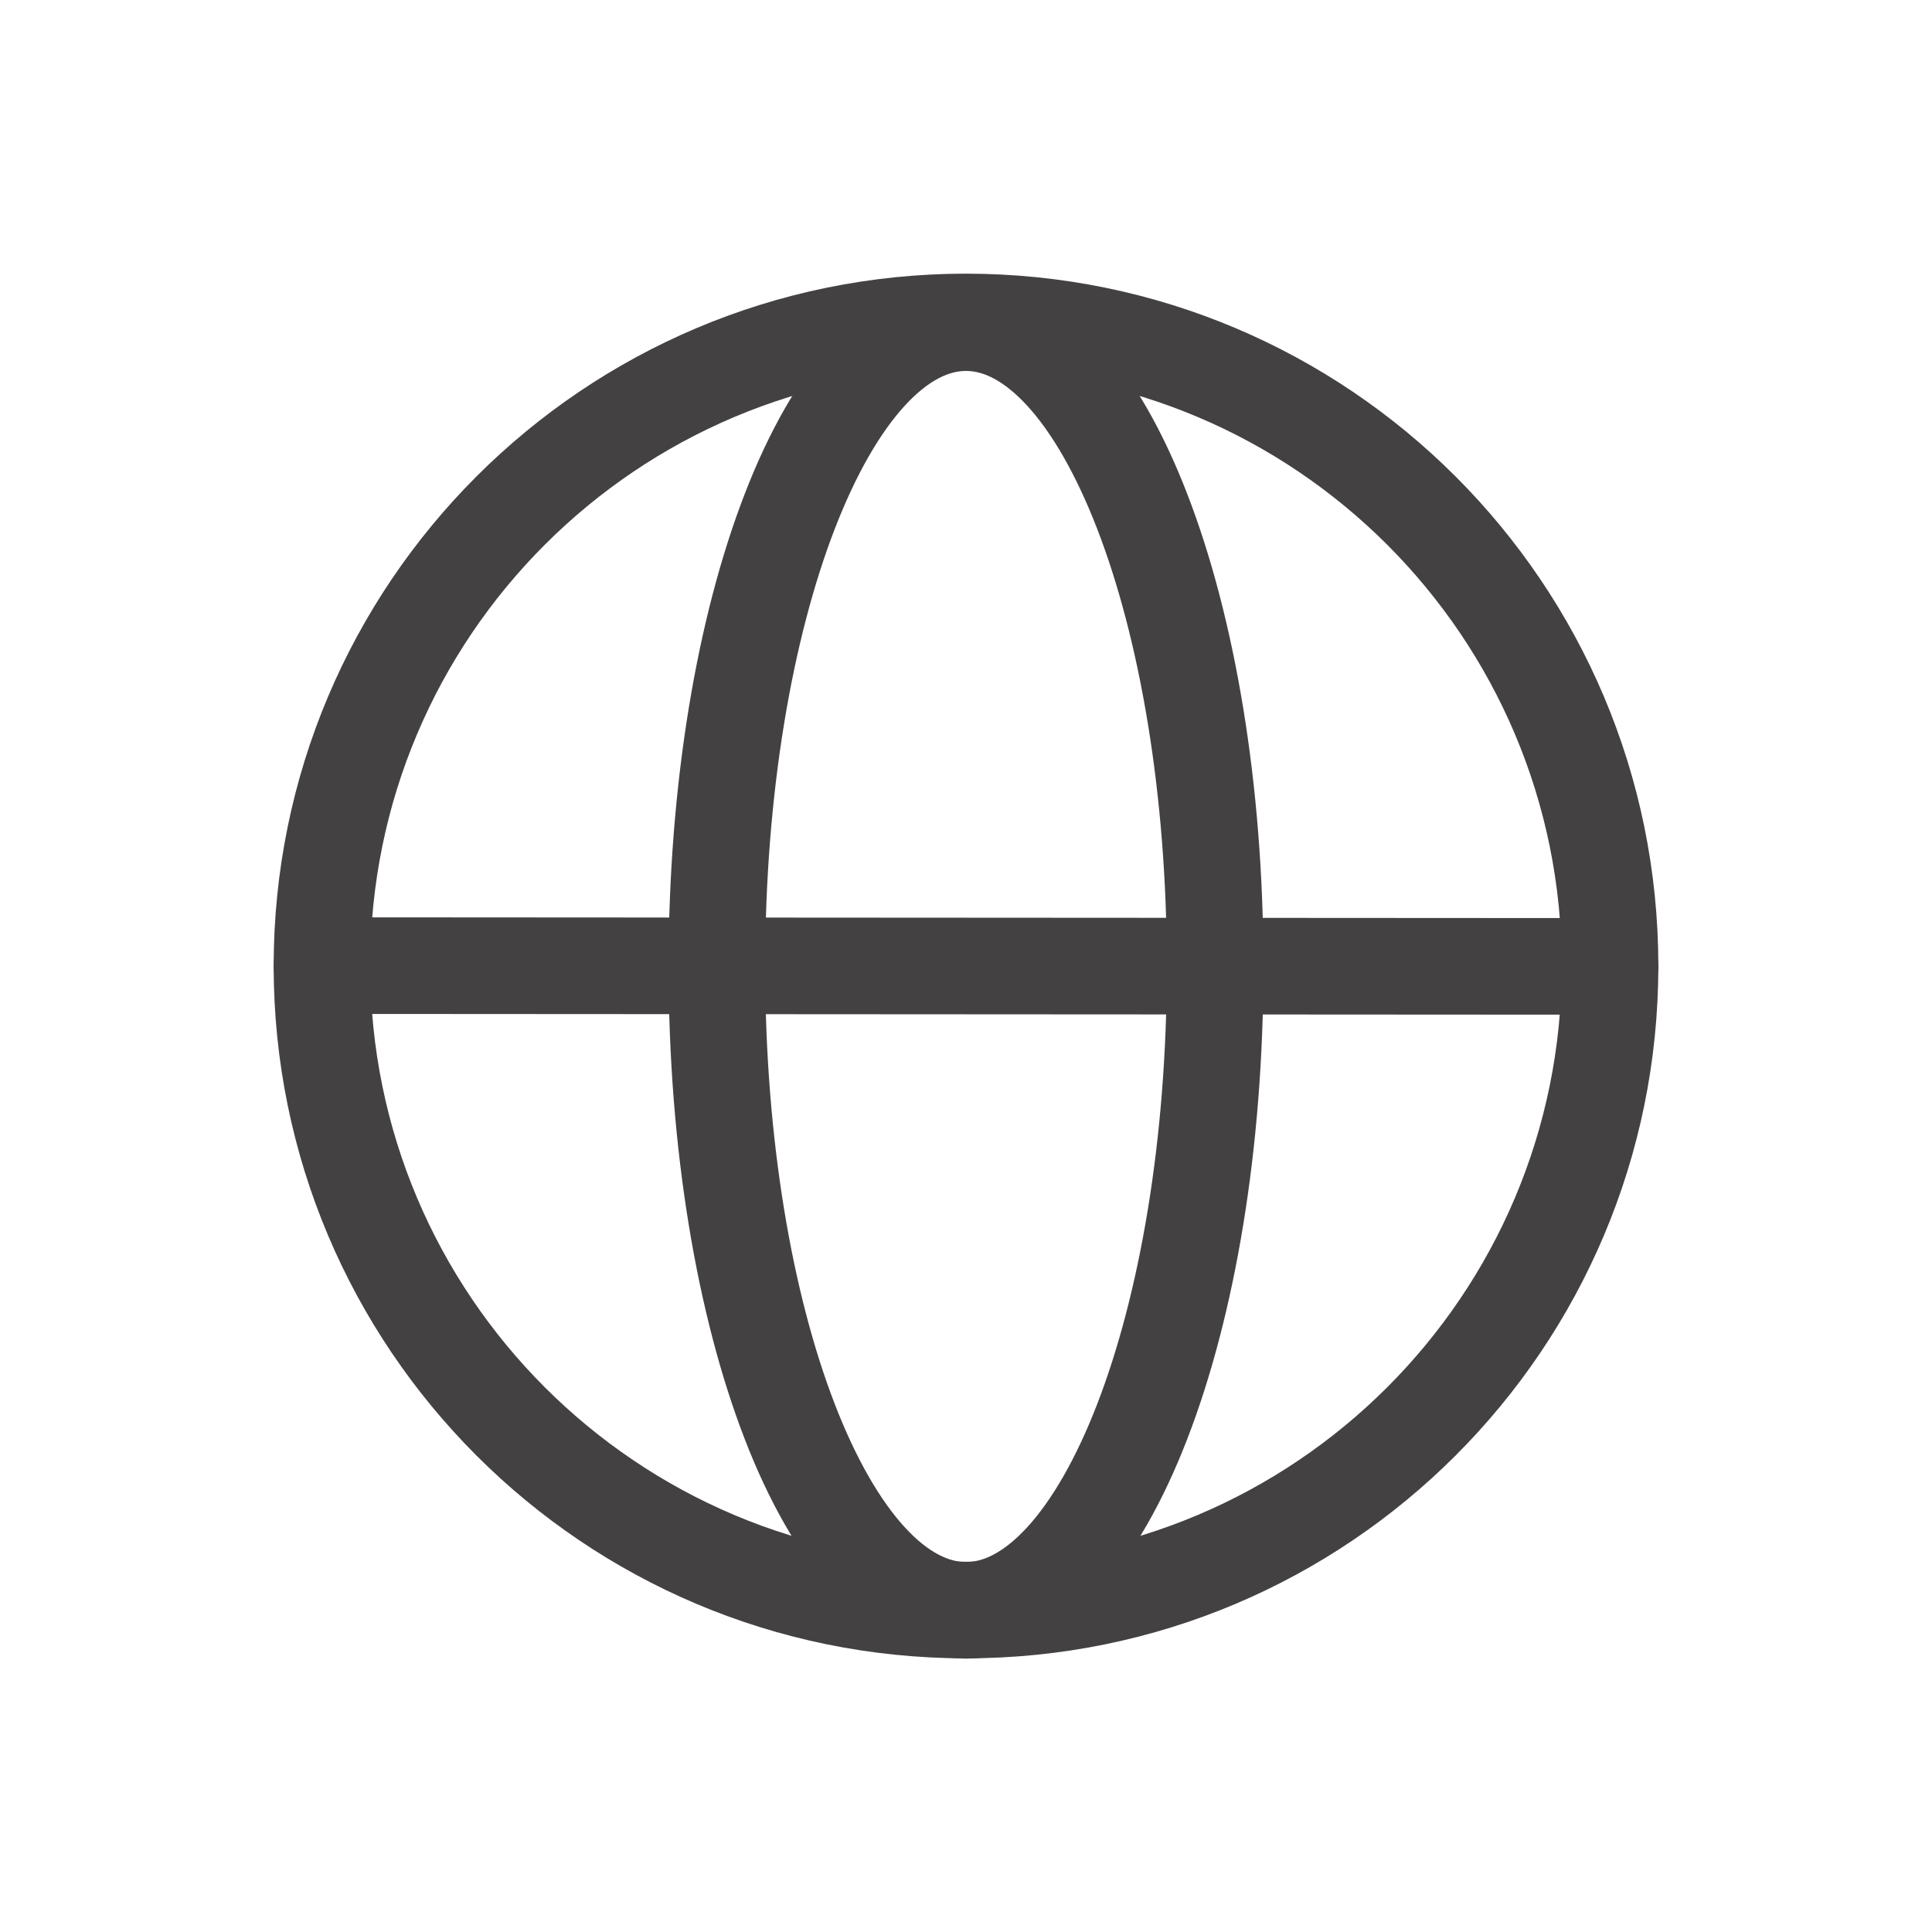
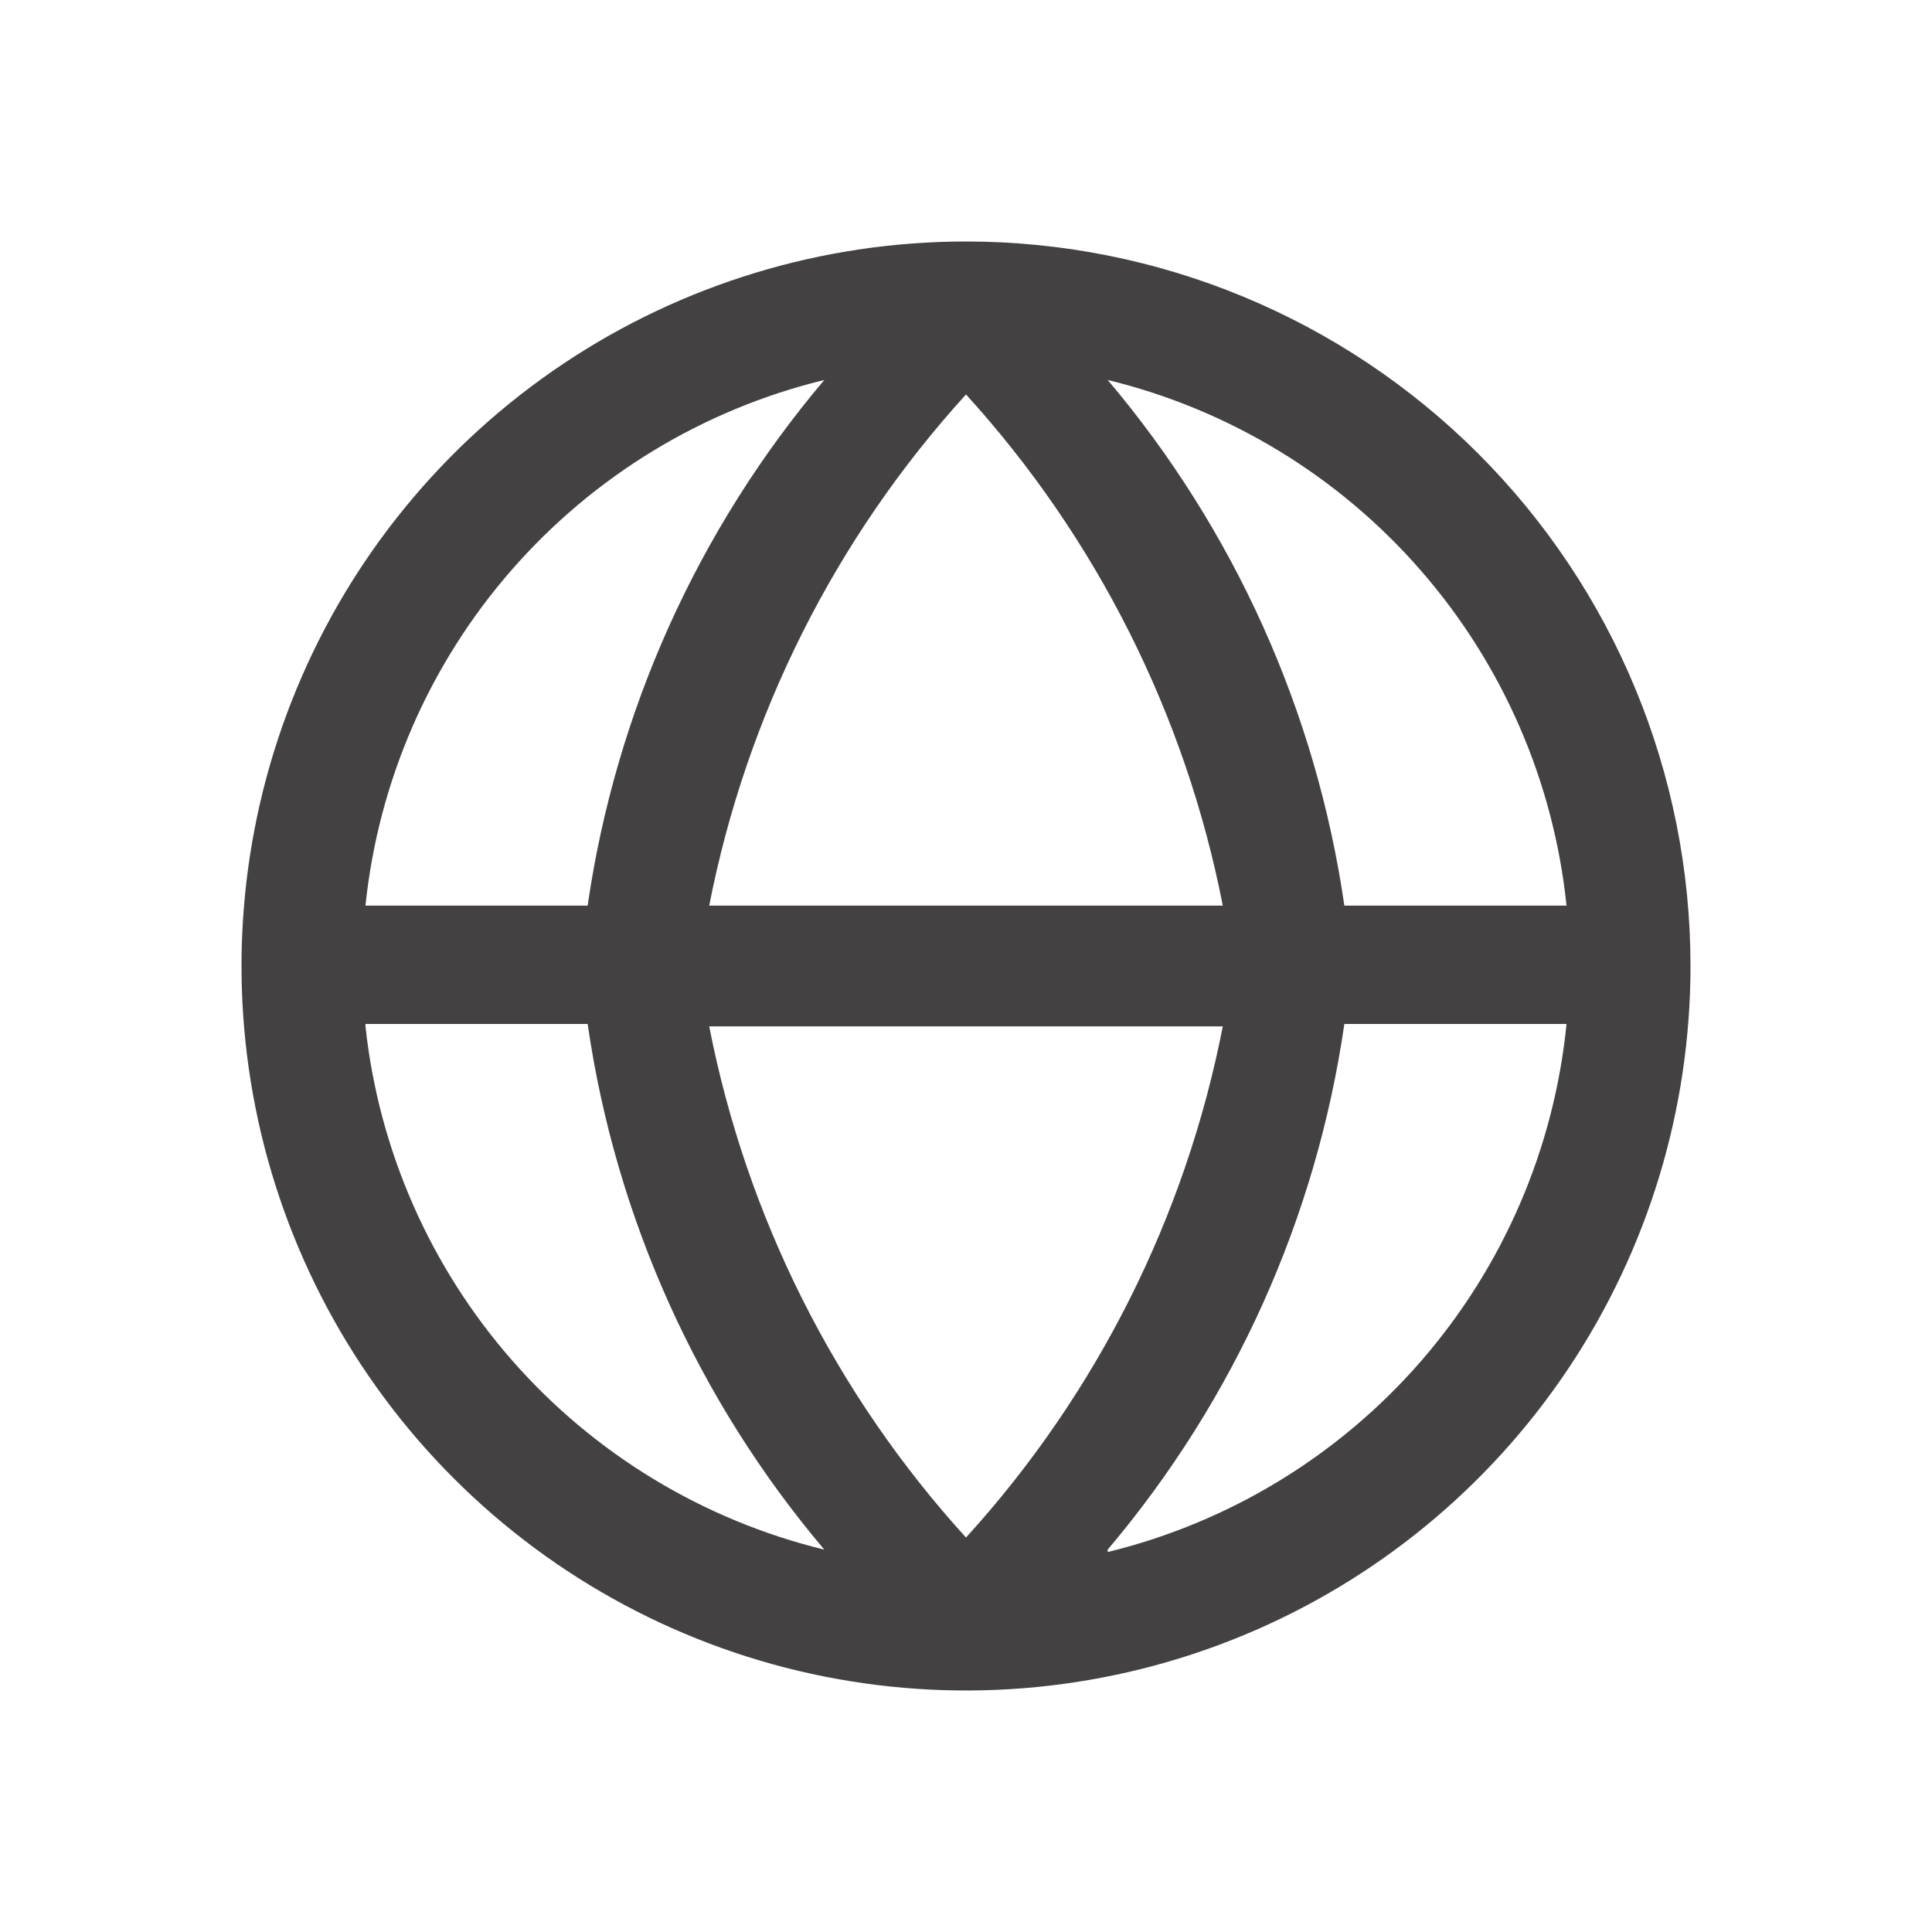
- <svg xmlns="http://www.w3.org/2000/svg" width="20" height="20" viewBox="0 0 20 20" fill="none">
-   <path d="M10 16.67C11.424 16.67 12.579 13.686 12.579 10.005C12.579 6.324 11.424 3.34 10 3.34C8.575 3.34 7.421 6.324 7.421 10.005C7.421 13.686 8.575 16.67 10 16.67Z" stroke="#434141" />
-   <path d="M10 16.667C13.682 16.667 16.667 13.682 16.667 10C16.667 6.318 13.682 3.333 10 3.333C6.318 3.333 3.333 6.318 3.333 10C3.333 13.682 6.318 16.667 10 16.667Z" stroke="#434141" />
-   <path d="M3.333 9.996L16.667 10.004" stroke="#434141" stroke-linecap="round" stroke-linejoin="round" />
+ <svg xmlns="http://www.w3.org/2000/svg" width="24" height="24" viewBox="0 0 24 24" fill="none">
+   <path d="M12 3C10.22 3 8.48 3.528 7 4.517C5.52 5.506 4.366 6.911 3.685 8.556C3.004 10.2 2.826 12.01 3.173 13.756C3.52 15.502 4.377 17.105 5.636 18.364C6.895 19.623 8.498 20.48 10.244 20.827C11.99 21.174 13.8 20.996 15.444 20.315C17.089 19.634 18.494 18.48 19.483 17C20.472 15.52 21 13.78 21 12C21 9.613 20.052 7.324 18.364 5.636C16.676 3.948 14.387 3 12 3ZM19.46 11.25H16.7C16.351 8.841 15.332 6.578 13.76 4.72C15.268 5.087 16.625 5.912 17.645 7.081C18.666 8.25 19.3 9.706 19.46 11.25ZM8.81 12.75H15.19C14.727 15.118 13.624 17.315 12 19.1C10.376 17.315 9.273 15.118 8.81 12.75ZM8.81 11.25C9.273 8.882 10.376 6.685 12 4.9C13.624 6.685 14.727 8.882 15.19 11.25H8.81ZM10.24 4.72C8.668 6.578 7.649 8.841 7.3 11.25H4.54C4.7 9.706 5.334 8.25 6.355 7.081C7.375 5.912 8.732 5.087 10.24 4.72ZM4.54 12.72H7.3C7.649 15.129 8.668 17.392 10.24 19.25C8.737 18.884 7.383 18.064 6.363 16.901C5.343 15.738 4.706 14.288 4.54 12.75V12.72ZM13.76 19.25C15.332 17.392 16.351 15.129 16.7 12.72H19.46C19.306 14.269 18.674 15.732 17.654 16.907C16.633 18.082 15.272 18.911 13.76 19.28V19.25Z" fill="#434141" />
</svg>
